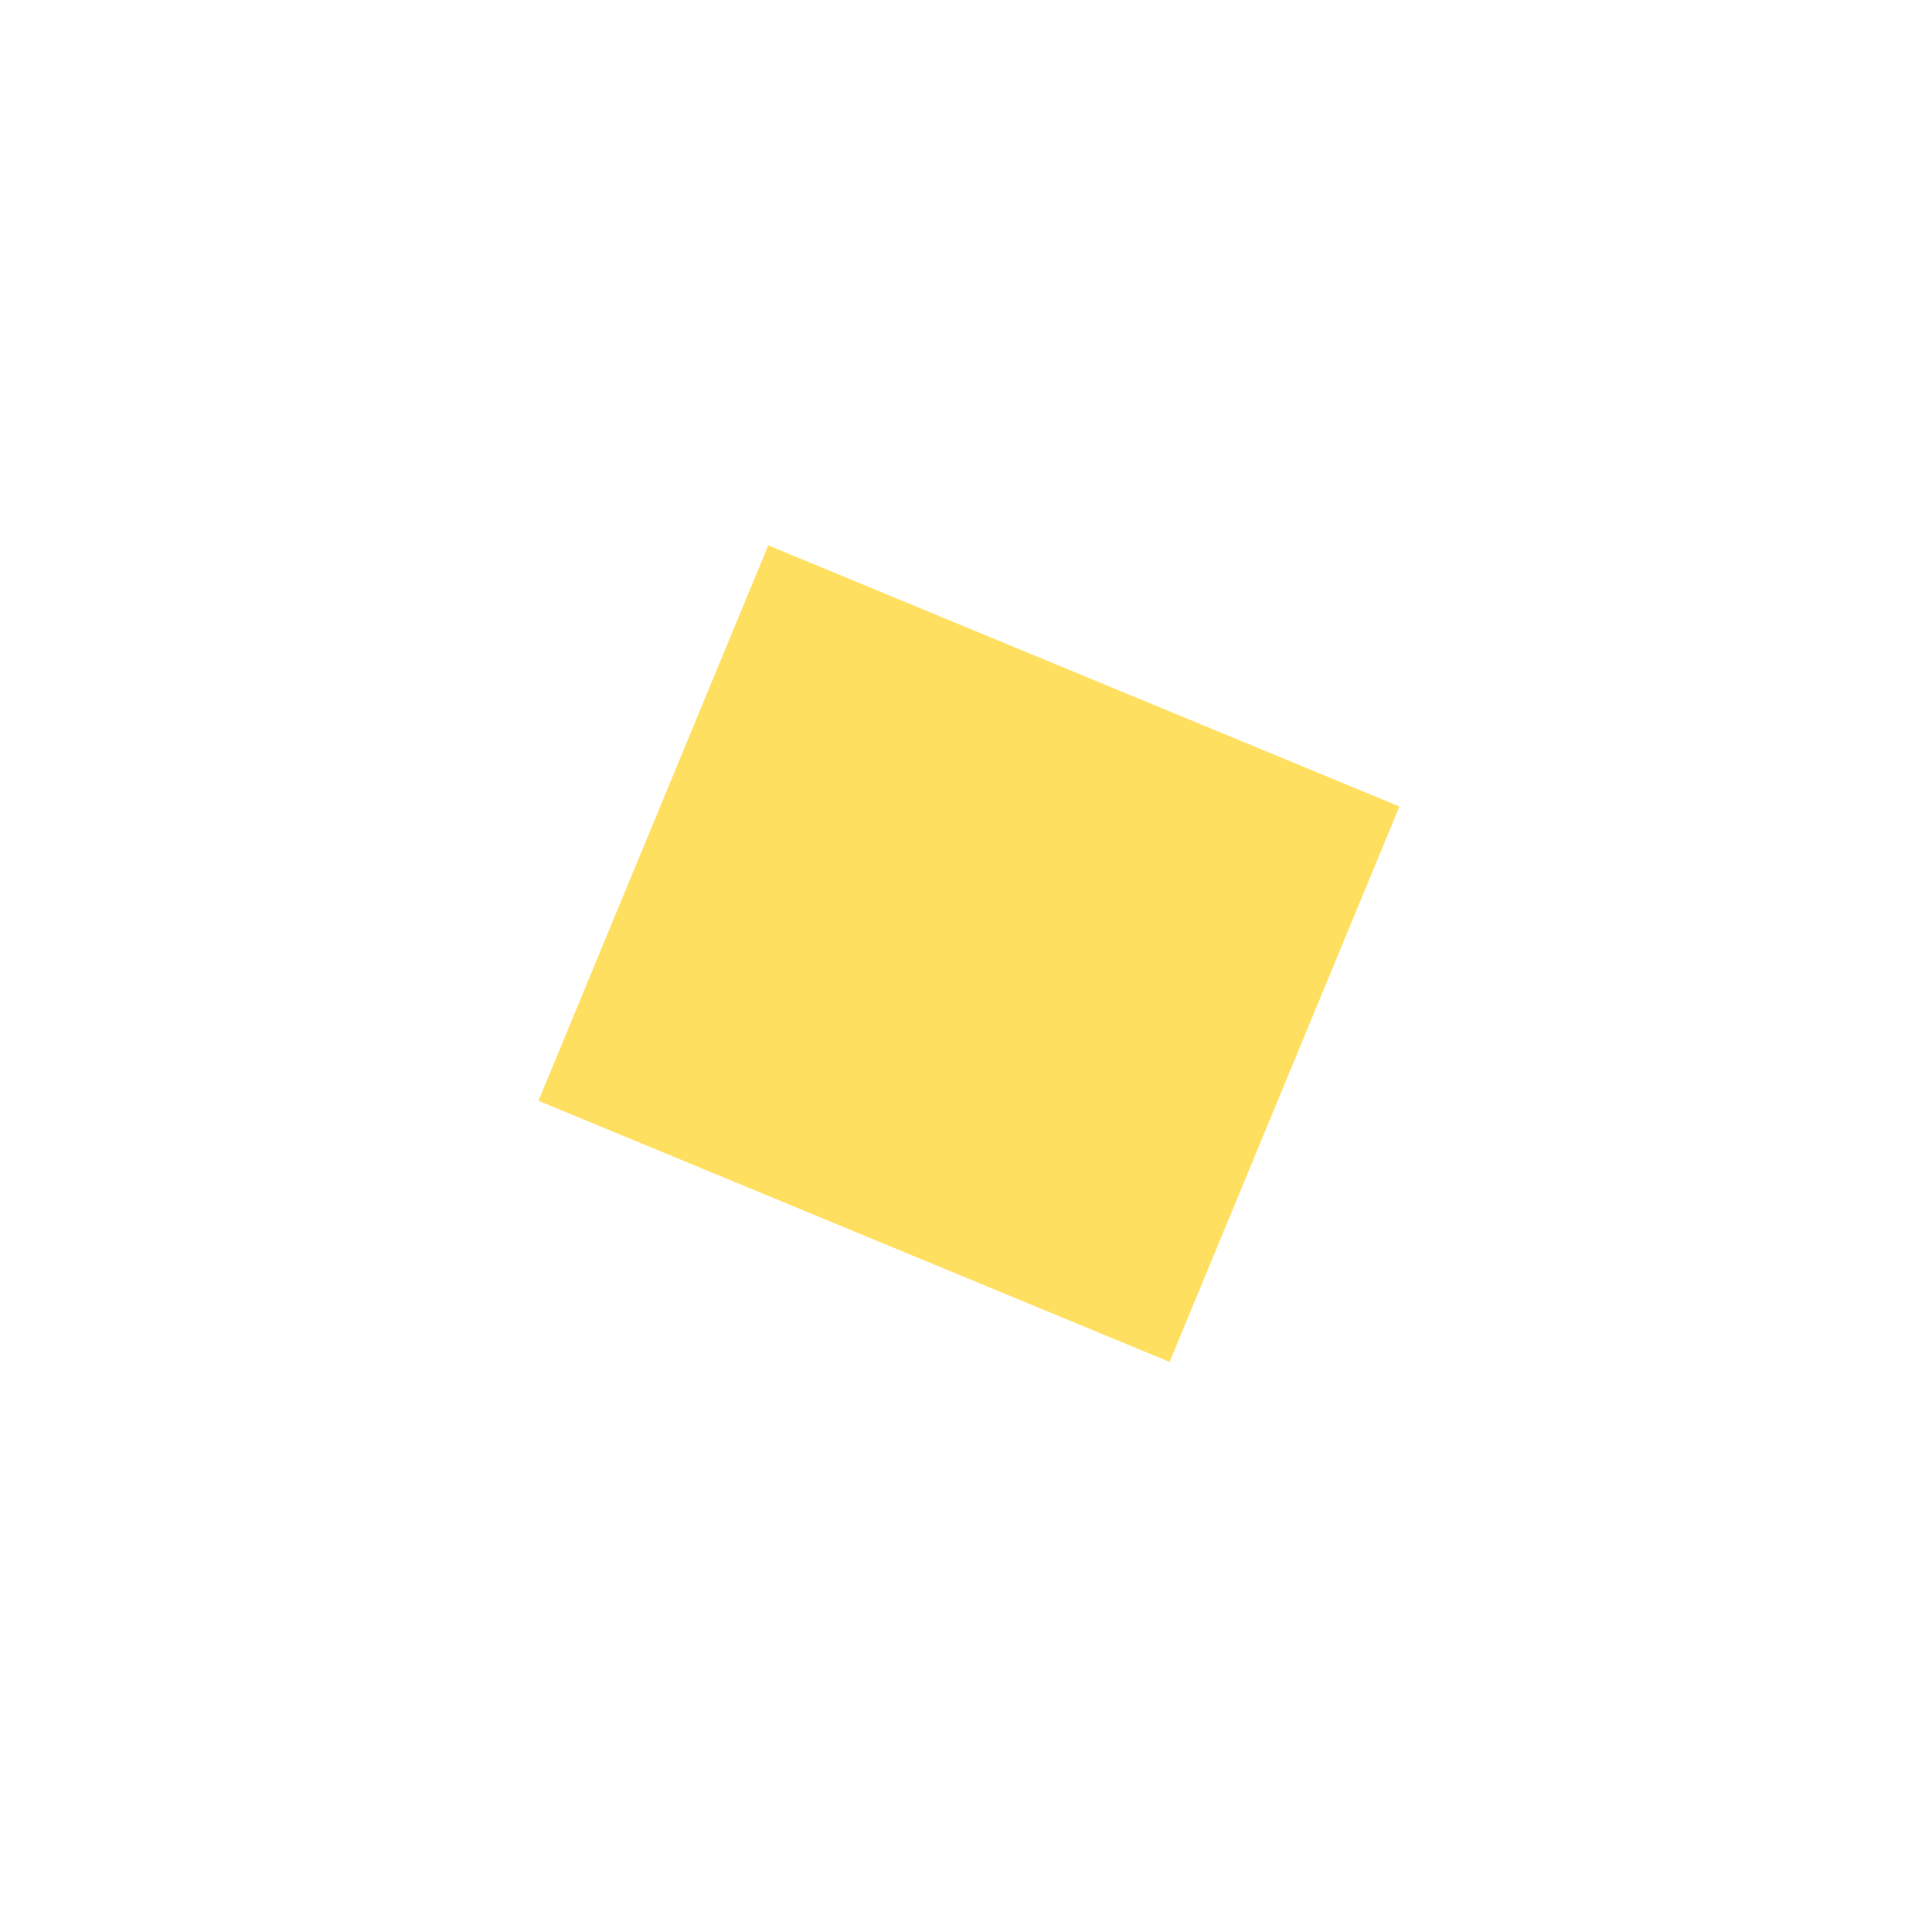
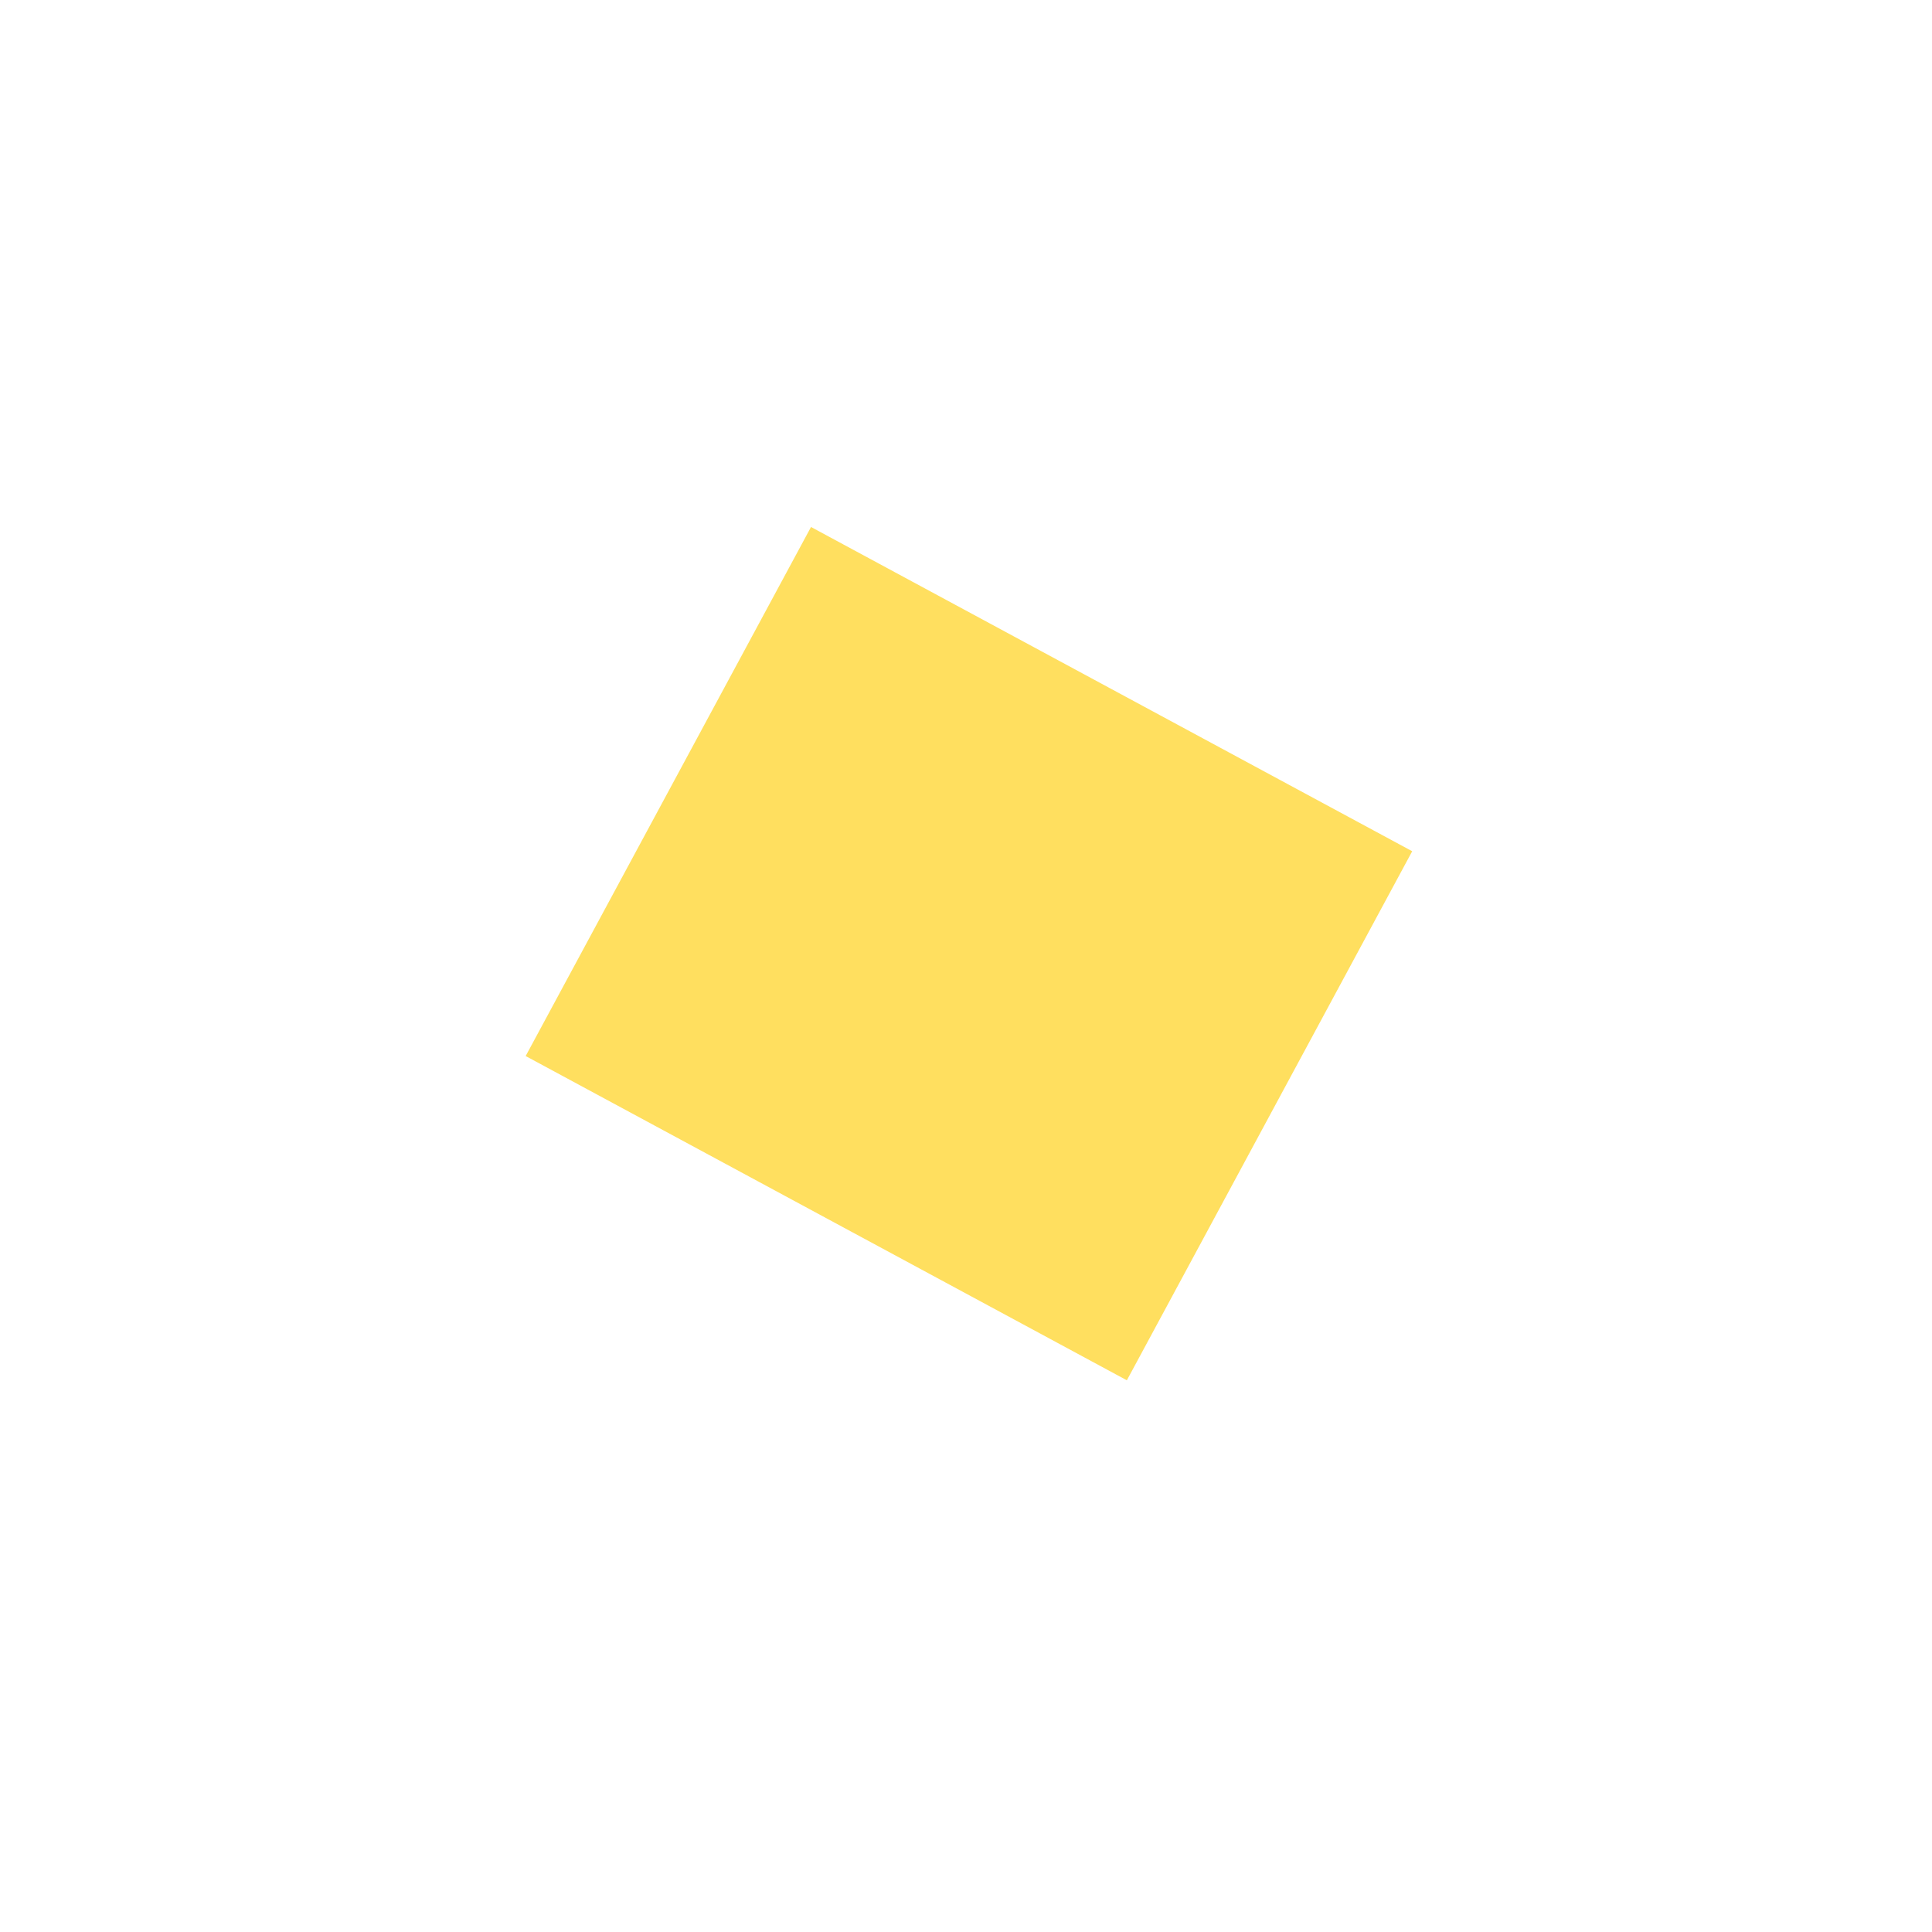
<svg xmlns="http://www.w3.org/2000/svg" viewBox="0 0 500 500">
-   <path style="opacity:0.75;fill:#ffd42a;fill-opacity:1;stroke:none" d="M 162.371 169.021 L 339.148 169.021 L 339.148 324.584 L 162.371 324.584 Z" id="wall_3017" transform="matrix(0.924041, 0.382293, -0.382293, 0.924041, 113.3982, -77.11673)" />
+   <path style="opacity:0.75;fill:#ffd42a;fill-opacity:1;stroke:none" d="M 162.371 169.021 L 339.148 169.021 L 339.148 324.584 L 162.371 324.584 Z" id="wall_3017" transform="matrix(0.88014, 0.474714, -0.474714, 0.88014, 147.2165, -89.45729)" />
</svg>
